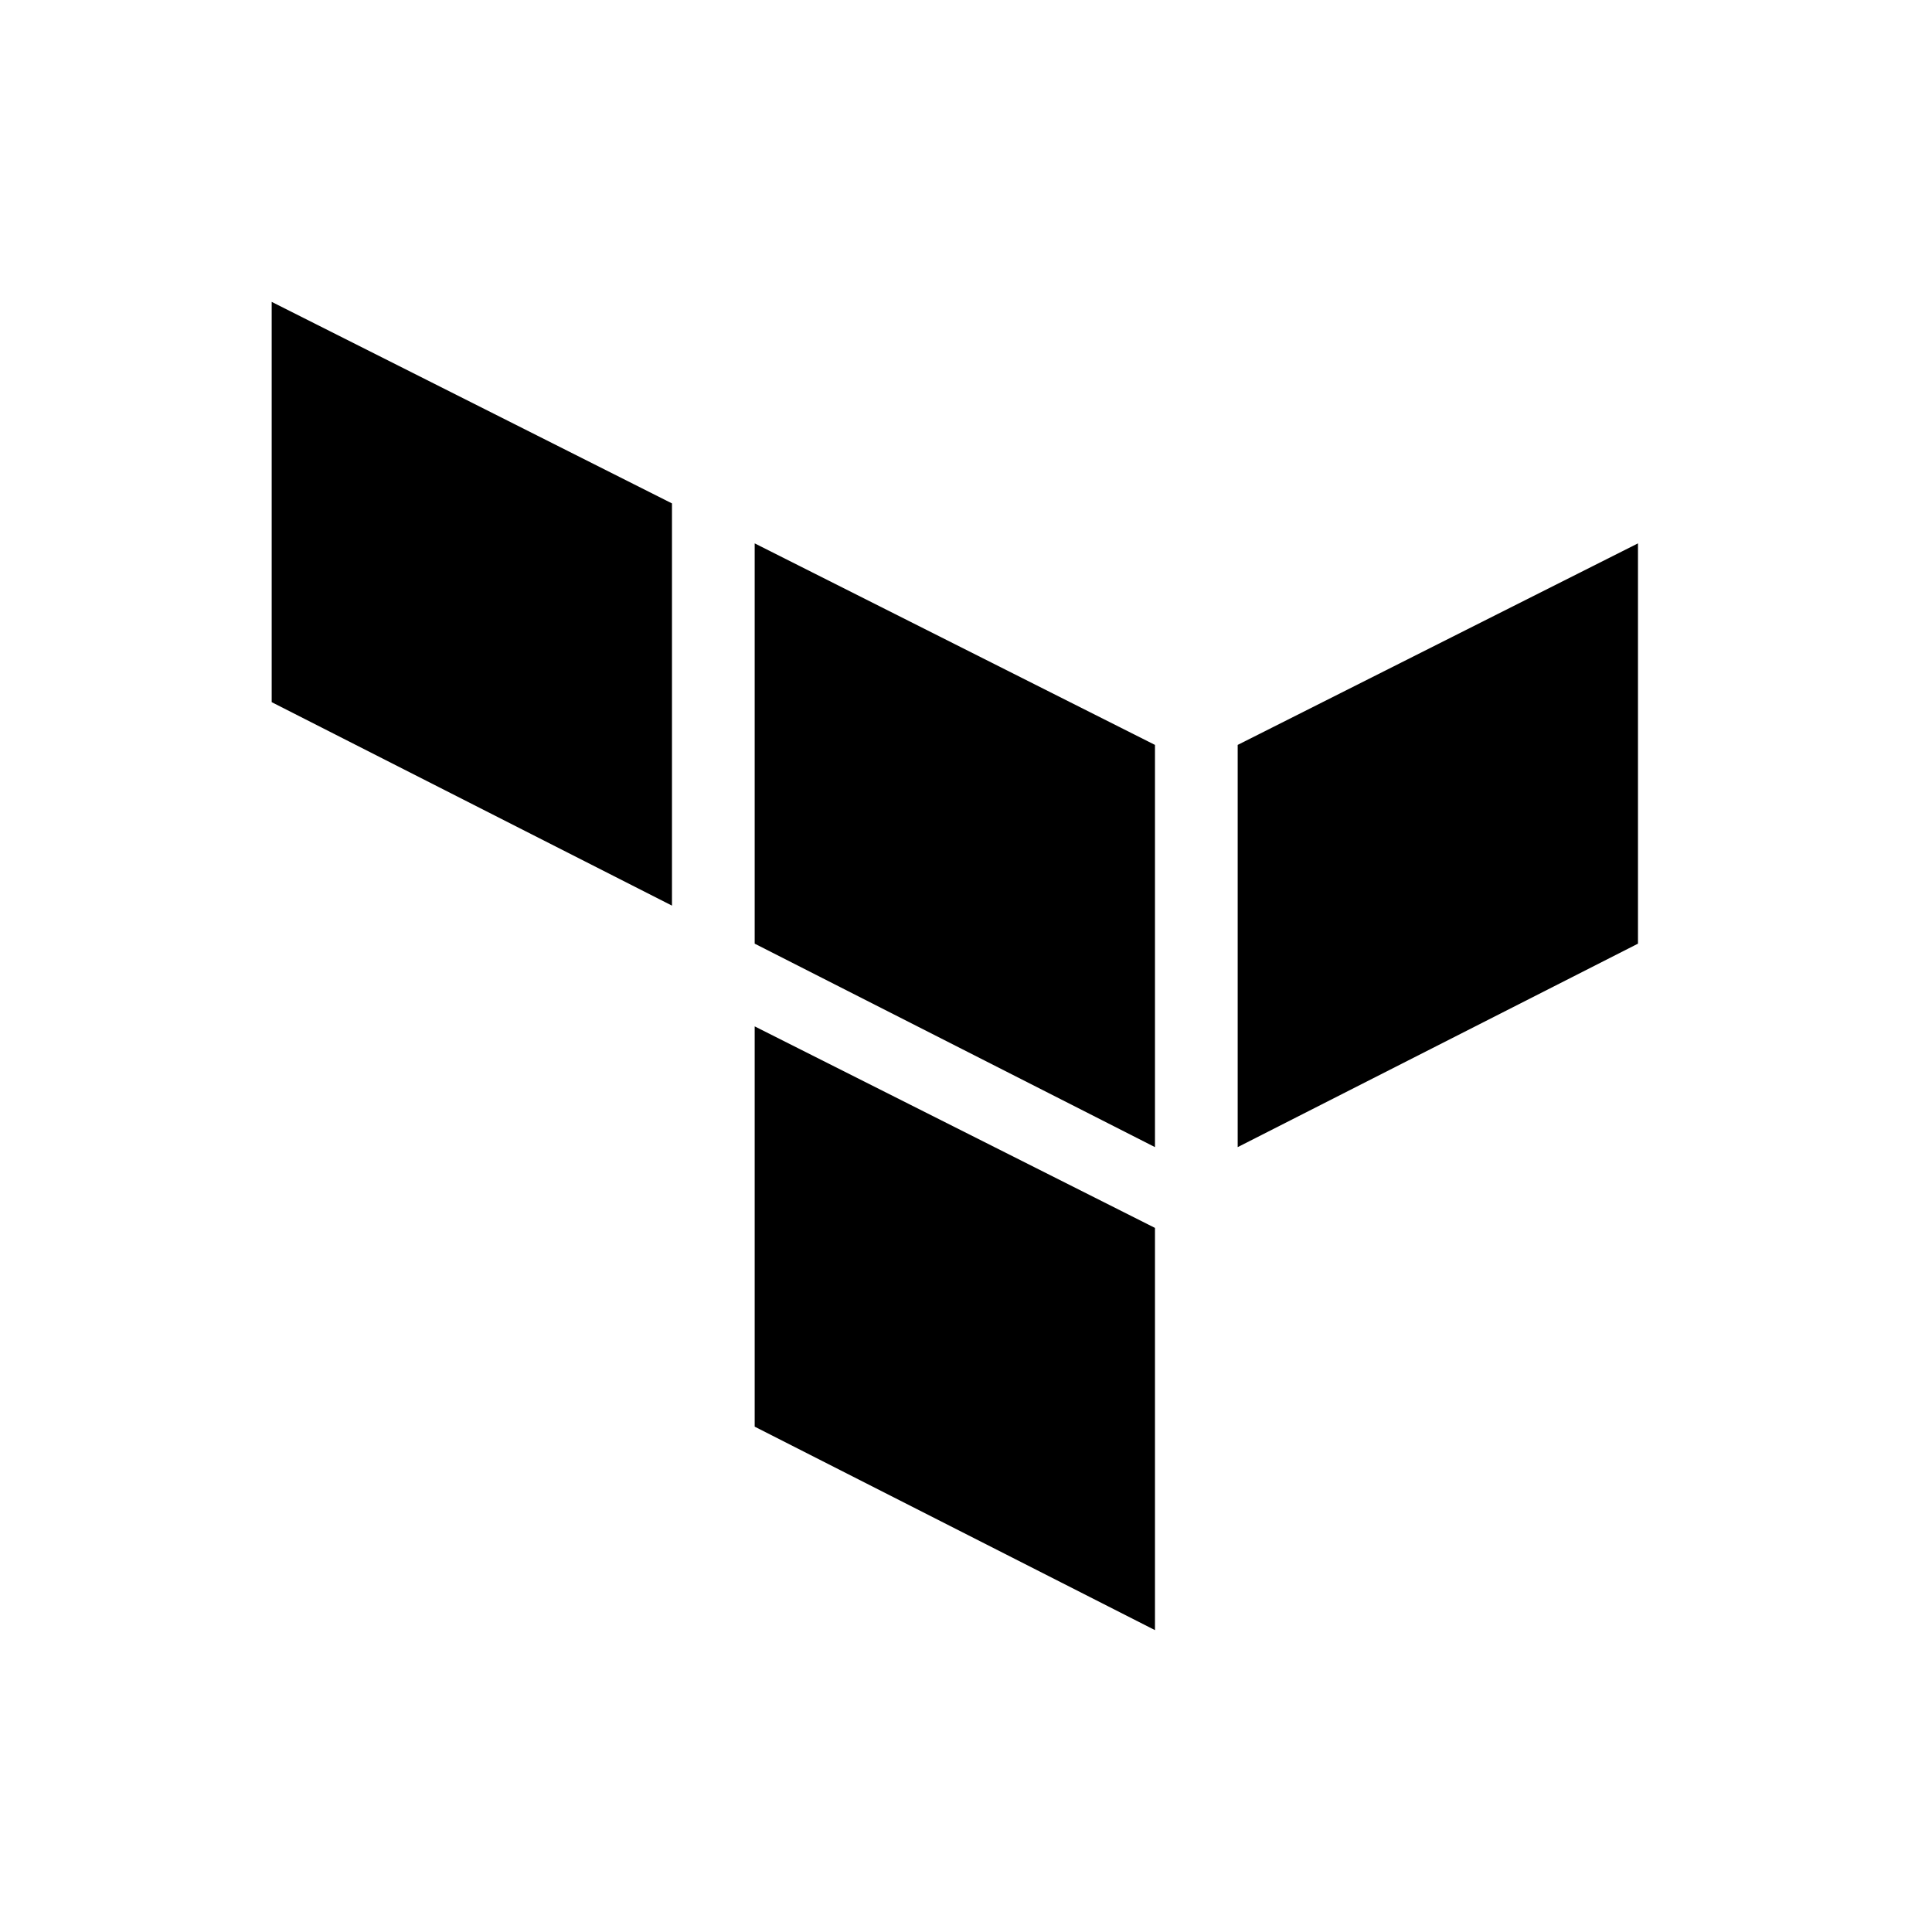
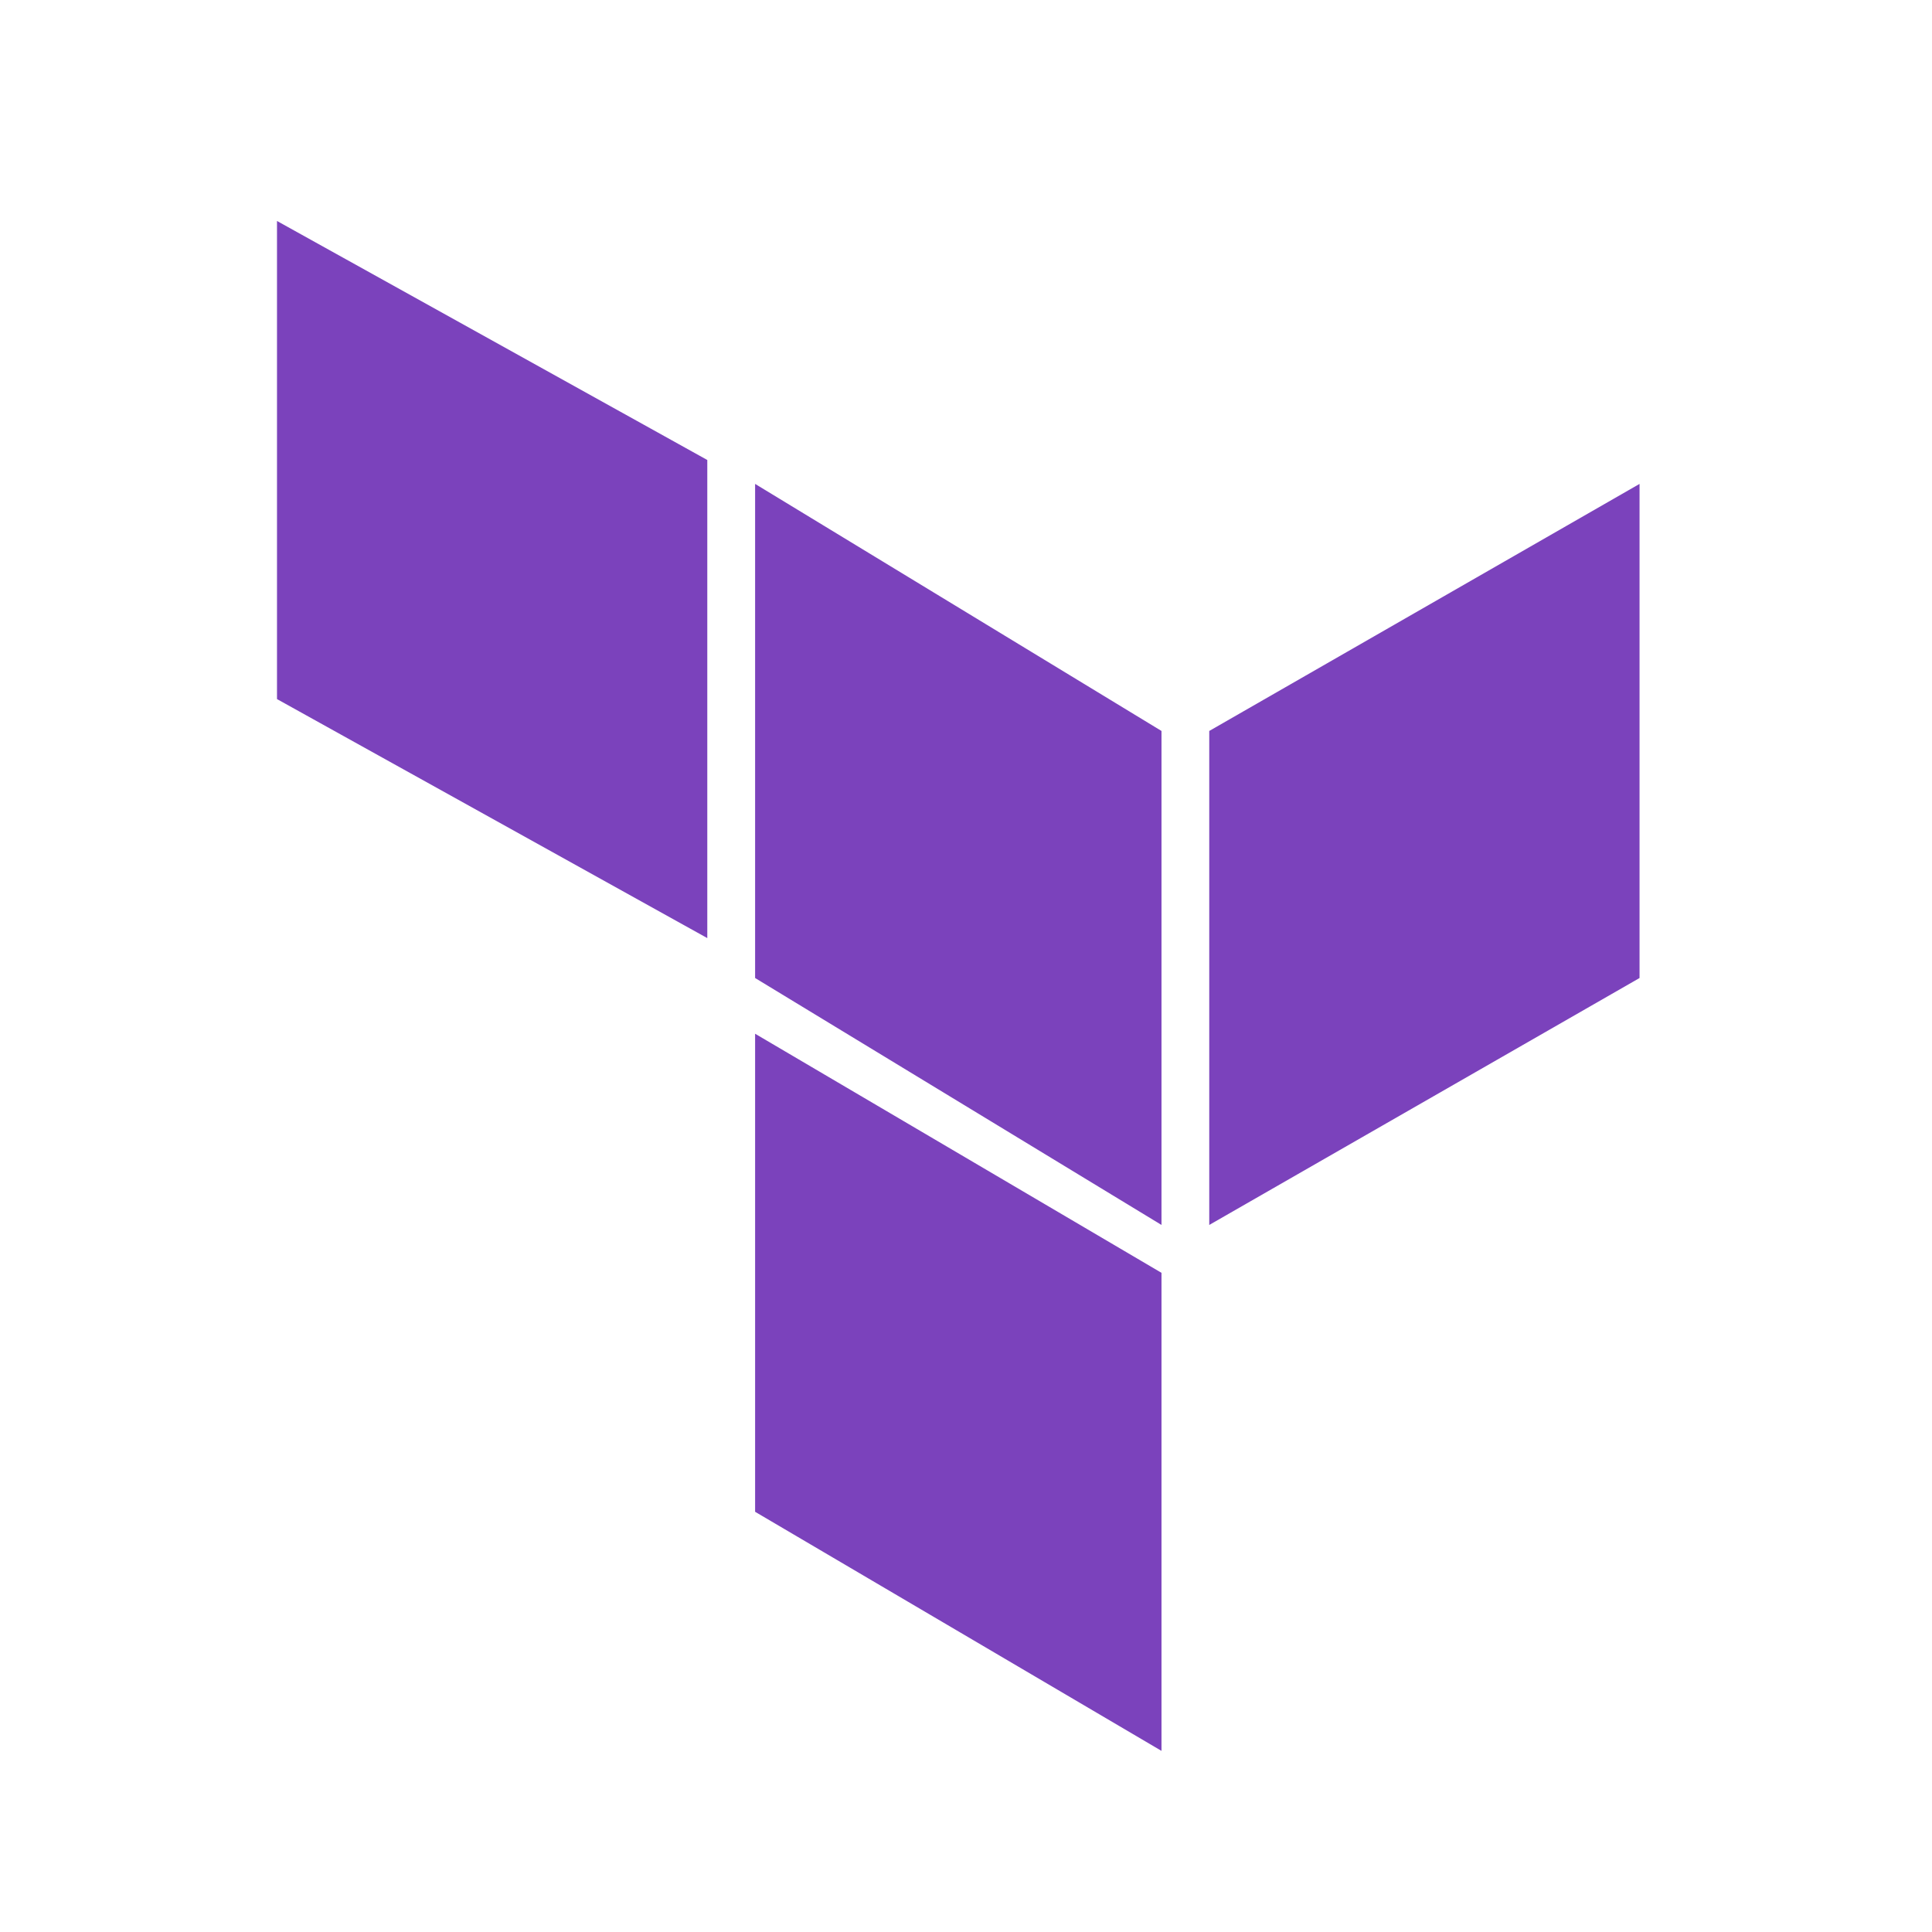
- <svg xmlns="http://www.w3.org/2000/svg" width="32" height="32">
-   <path d="M12.5 9l6.63 3.338V19l-6.63-3.37M27.13 9l-6.63 3.338V19l6.63-3.37M4.5 5l6.63 3.338V15L4.5 11.63m8 5.37l6.63 3.338V27l-6.63-3.37" fill-rule="evenodd" />
+ <svg xmlns="http://www.w3.org/2000/svg" width="32" height="32" viewBox="0 0 32 32" fill="none">
+   <path fill-rule="evenodd" clip-rule="evenodd" d="M12.507 8.015L19.238 12.107V20.289L12.507 16.199V8.015Z" fill="#7B42BC" />
+   <path fill-rule="evenodd" clip-rule="evenodd" d="M20.029 12.107V20.289L27.156 16.199V8.015L20.029 12.107Z" fill="#7B42BC" />
+   <path fill-rule="evenodd" clip-rule="evenodd" d="M4.588 3.66V11.579L11.715 15.538V7.619L4.588 3.66Z" fill="#7B42BC" />
+   <path fill-rule="evenodd" clip-rule="evenodd" d="M12.507 25.04L19.238 29V21.135V21.082L12.507 17.122V25.04Z" fill="#7B42BC" />
</svg>
